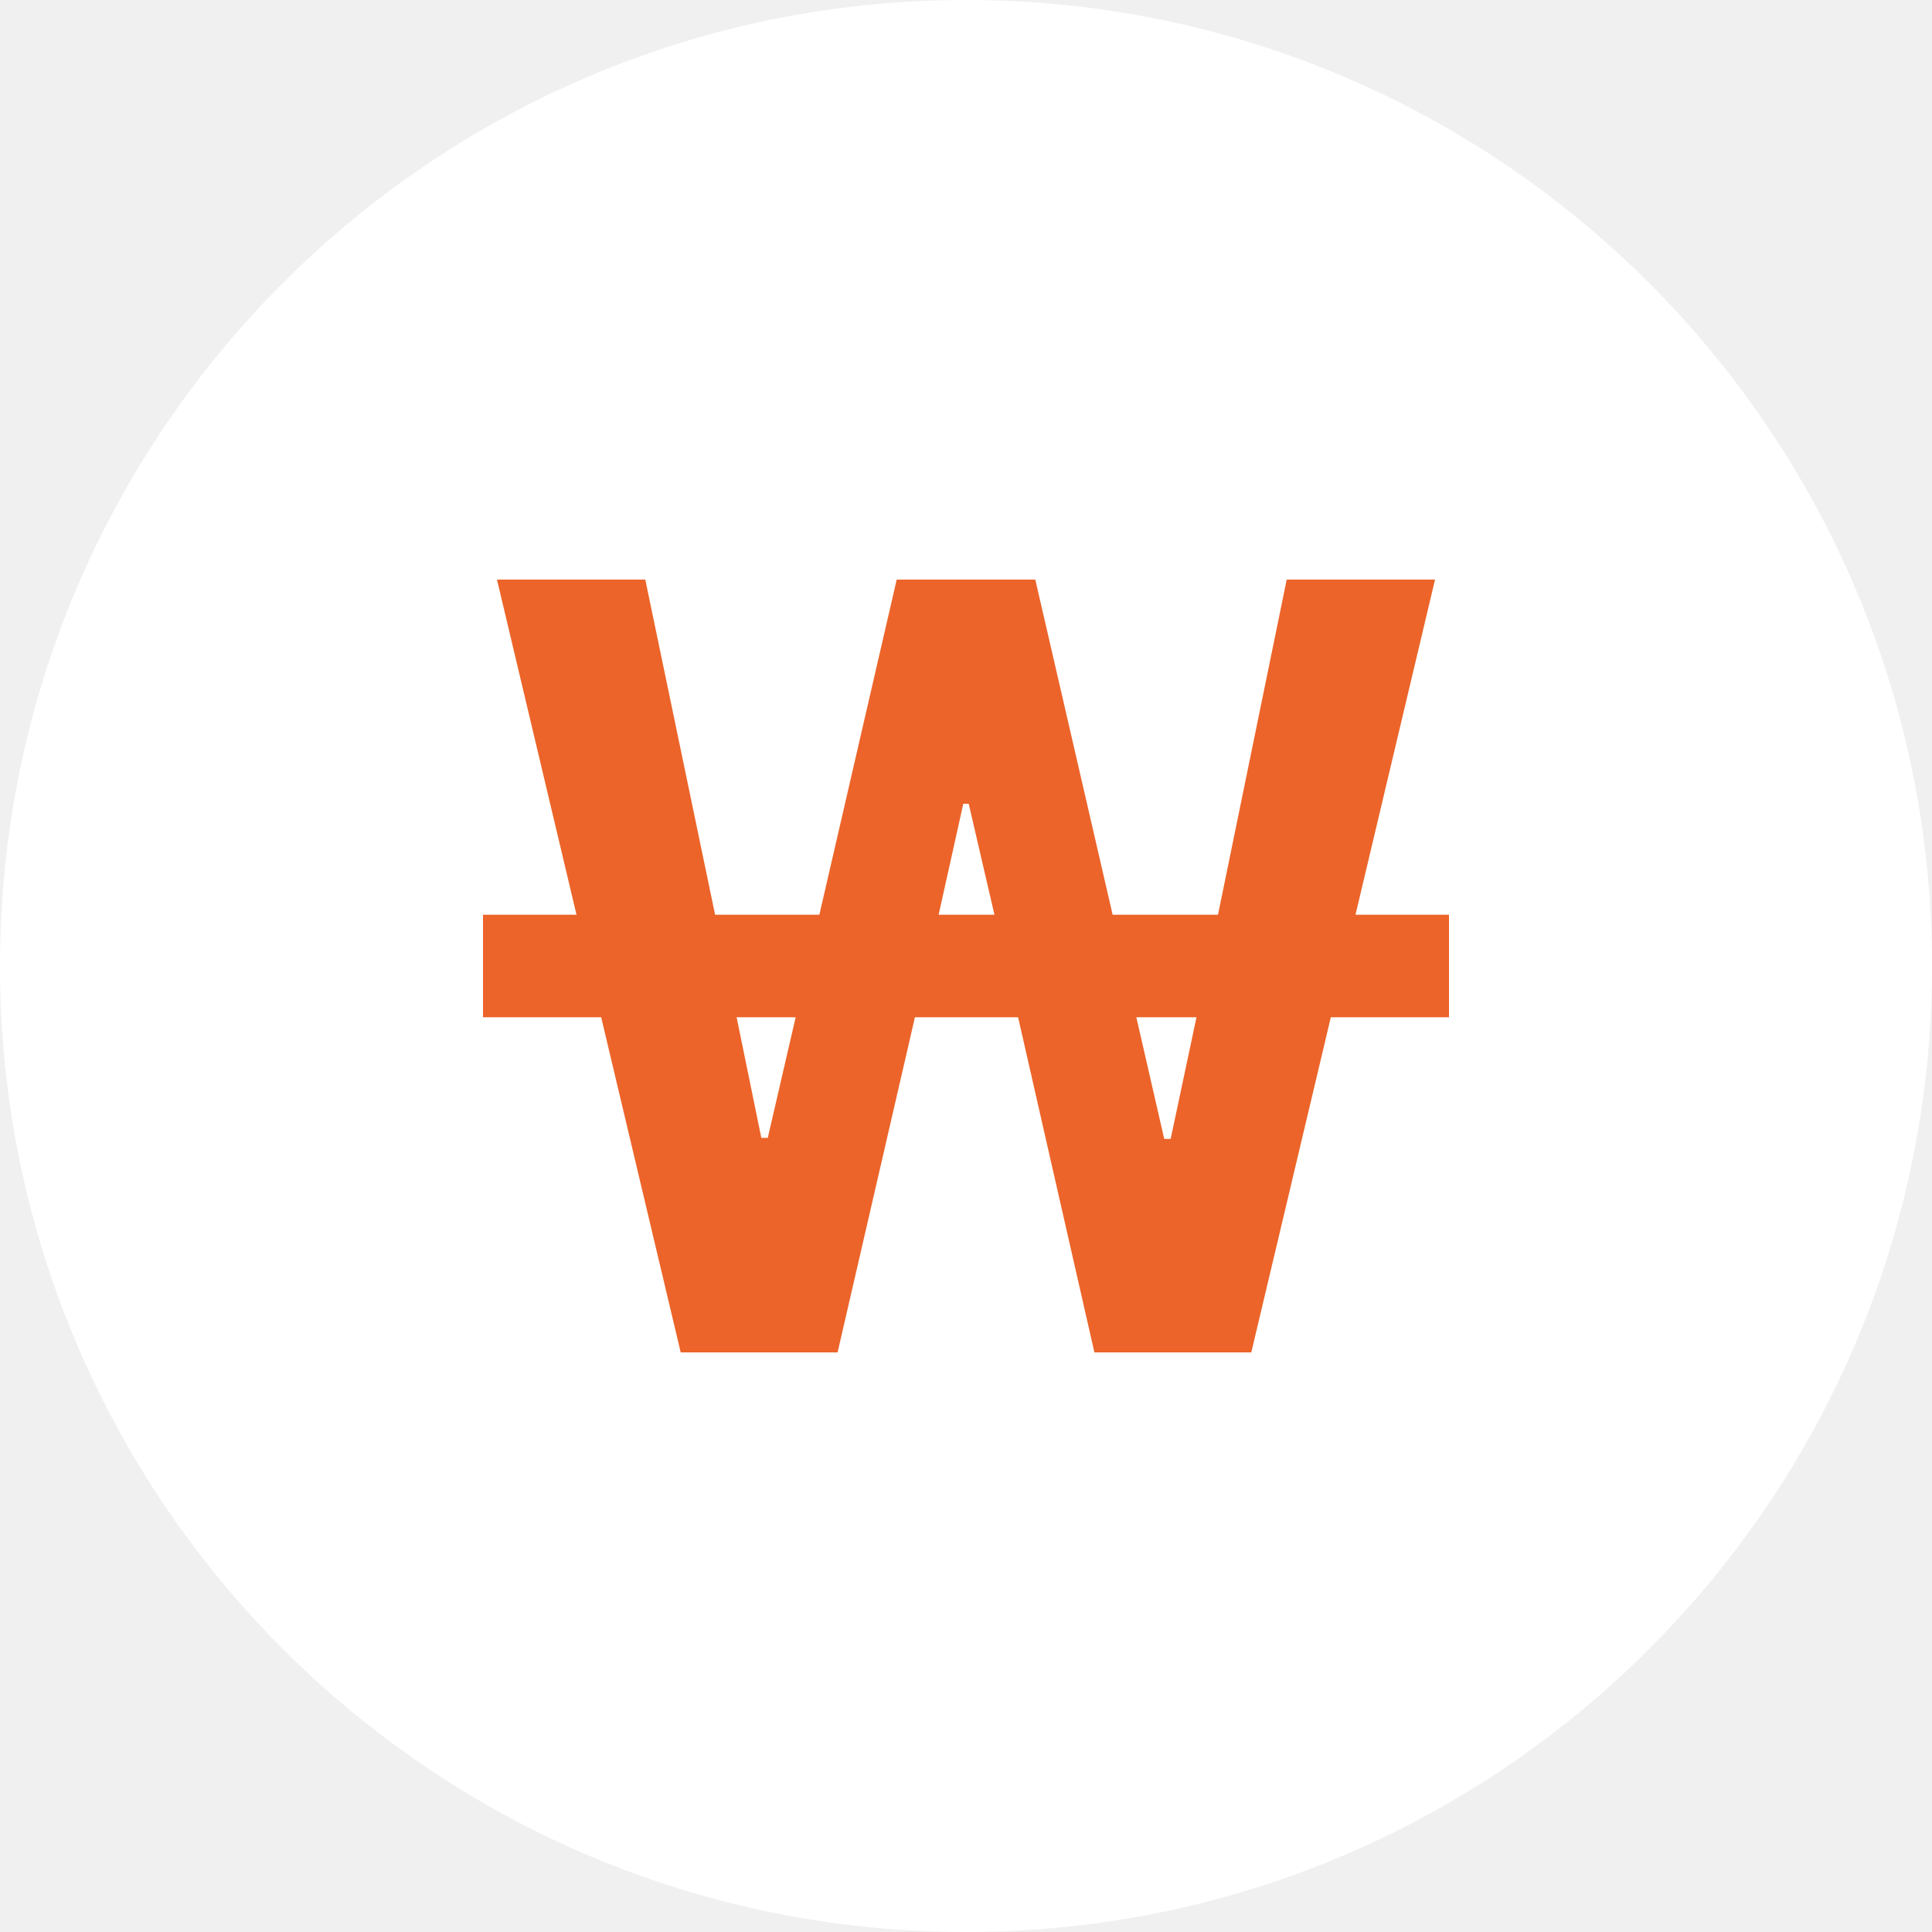
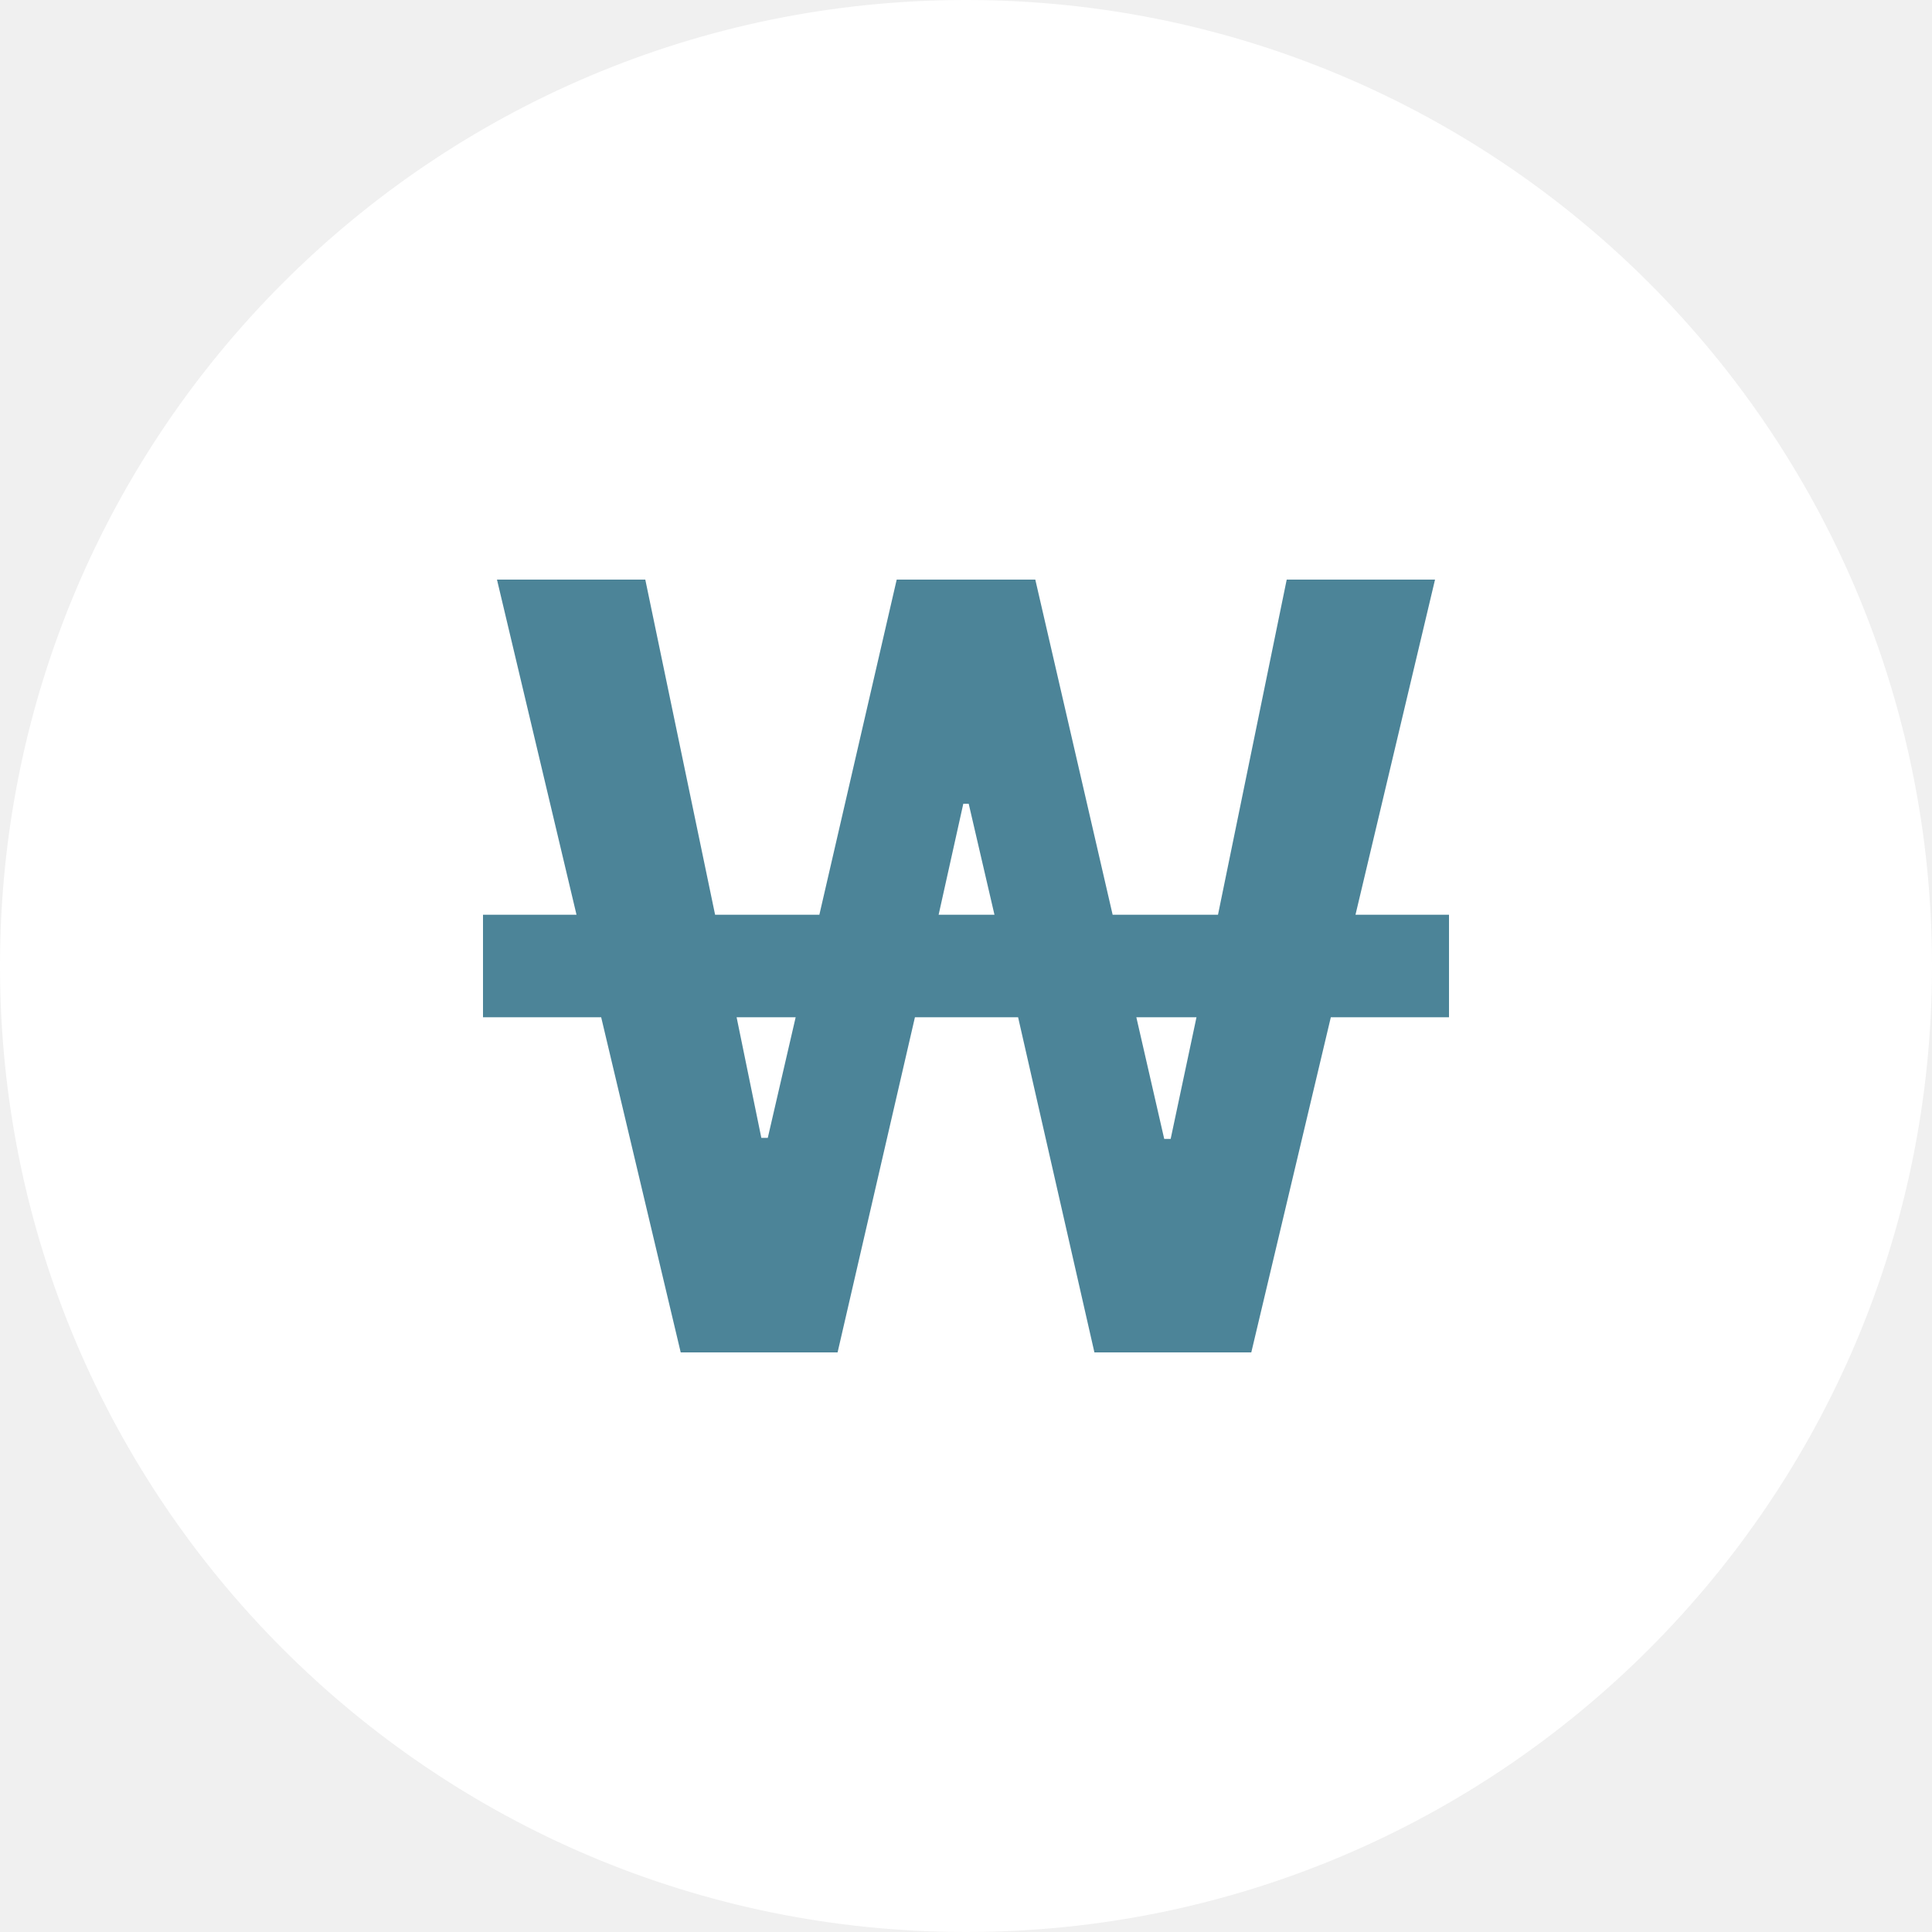
<svg xmlns="http://www.w3.org/2000/svg" width="30" height="30" viewBox="0 0 30 30" fill="none">
  <rect width="30" height="30" rx="15" fill="white" />
-   <path d="M10.57 21L9.335 15.796H7.5V14.204H8.952L7.717 9H10.02L11.104 14.204H12.723L13.924 9H16.076L17.277 14.204H18.913L19.98 9H22.283L21.048 14.204H22.5V15.796H20.665L19.43 21H16.994L15.809 15.796H14.207L13.006 21H10.57ZM11.438 15.796L11.822 17.669H11.922L12.355 15.796H11.438ZM14.575 14.204H15.442L15.042 12.481H14.958L14.575 14.204ZM17.645 15.796L18.078 17.685H18.178L18.579 15.796H17.645Z" fill="#EC6429" />
+   <path d="M10.57 21L9.335 15.796H7.5V14.204H8.952L7.717 9H10.02L11.104 14.204H12.723L13.924 9H16.076L17.277 14.204H18.913L19.98 9H22.283L21.048 14.204H22.5V15.796H20.665L19.43 21H16.994L15.809 15.796H14.207L13.006 21H10.57ZM11.438 15.796L11.822 17.669H11.922L12.355 15.796H11.438ZM14.575 14.204H15.442L15.042 12.481H14.958L14.575 14.204ZM17.645 15.796L18.078 17.685H18.178L18.579 15.796H17.645Z" fill="#4C8498" />
</svg>
